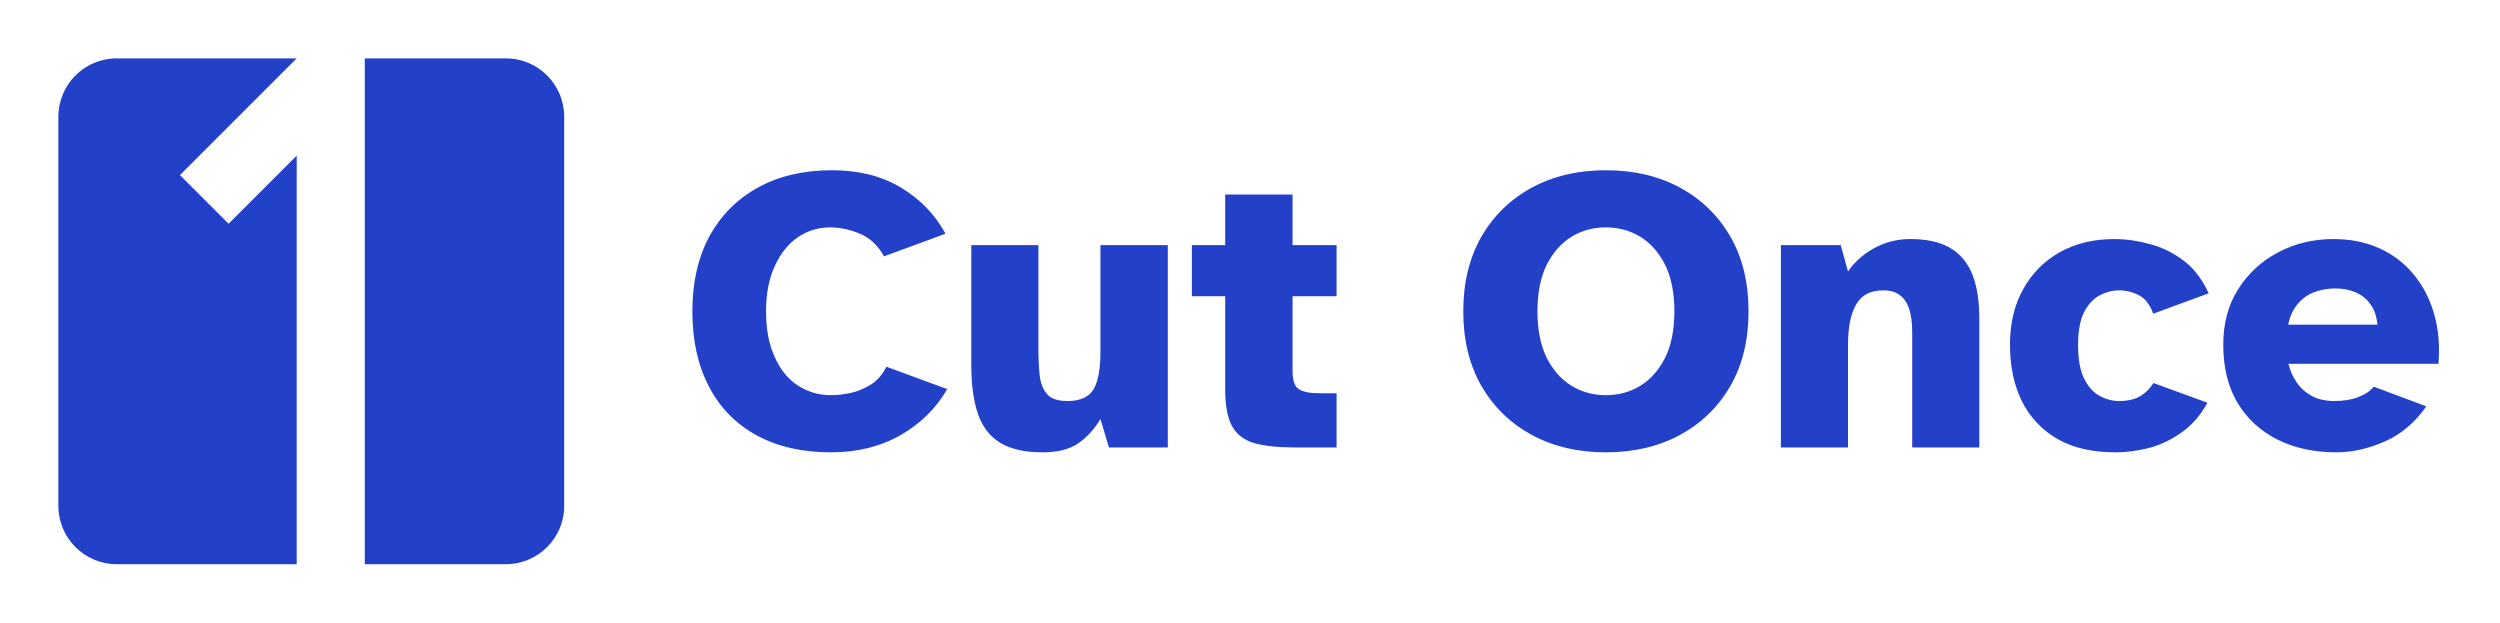
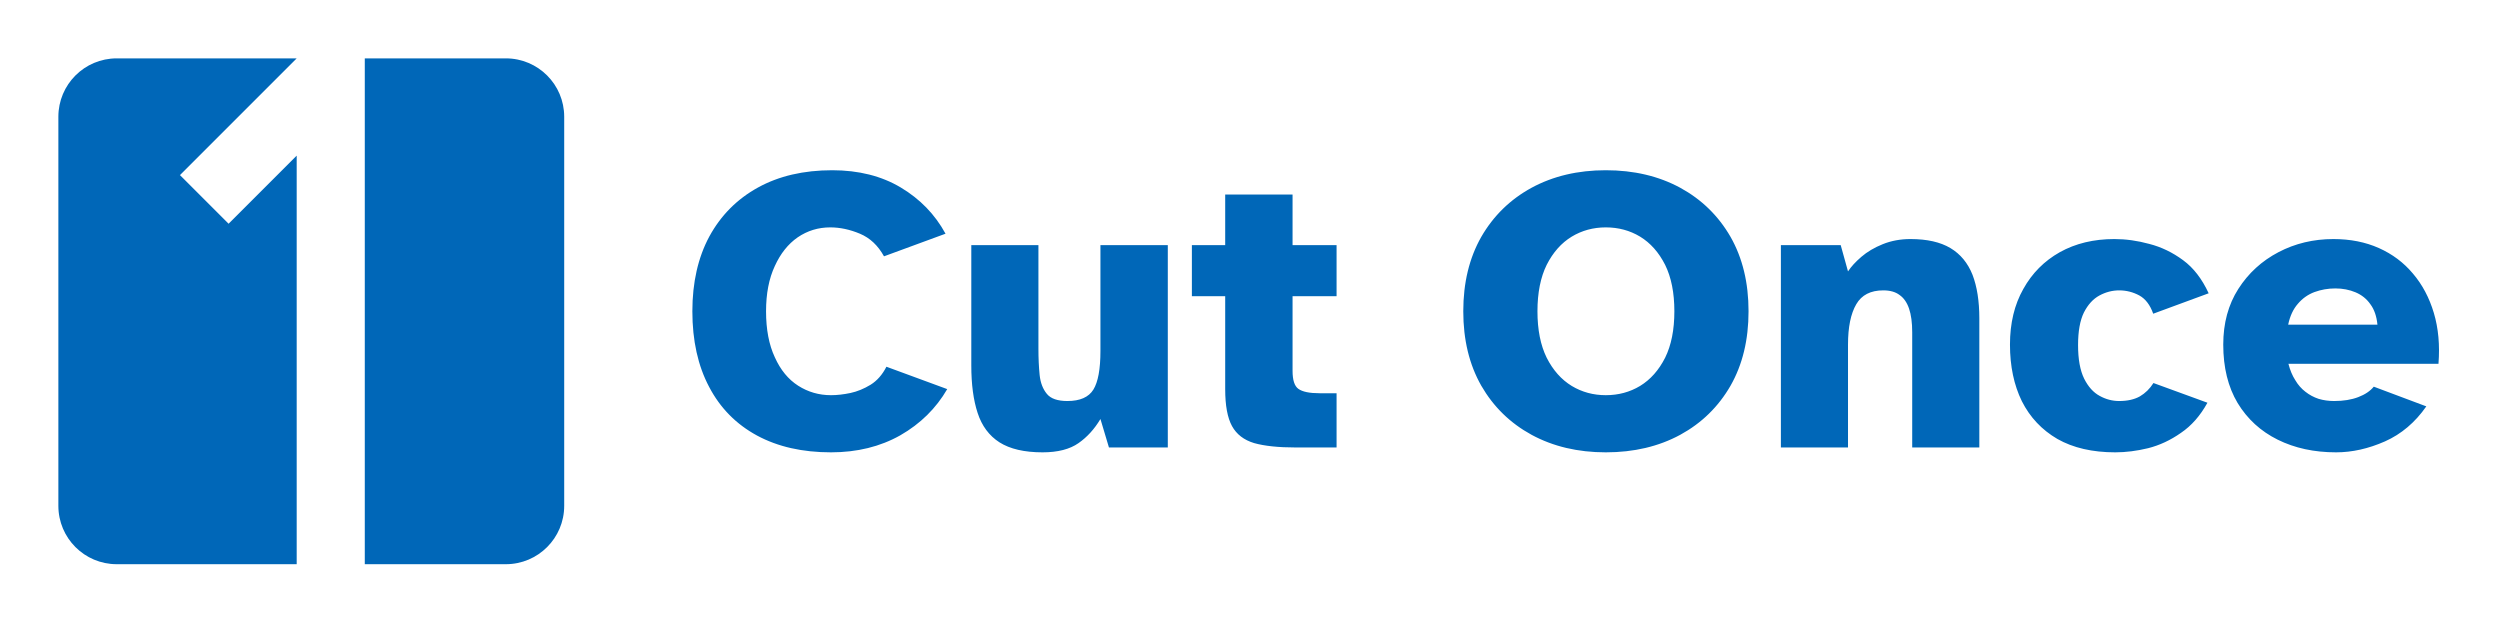
<svg xmlns="http://www.w3.org/2000/svg" viewBox="0 0 1028 256" width="1028" height="256" role="img">
  <g>
-     <path fill="#2340c8" d="M48 24H122L74 72L94.0 92.0L122 64.0V232H48A24 24 0 0 1 24 208V48A24 24 0 0 1 48 24Z" />
-     <path fill="#2340c8" d="M150 24H208A24 24 0 0 1 232 48V208A24 24 0 0 1 208 232H150Z" />
+     <path fill="#0067b8" d="M48 24H122L74 72L94.0 92.0L122 64.0V232H48A24 24 0 0 1 24 208V48A24 24 0 0 1 48 24Z" />
+     <path fill="#0067b8" d="M150 24H208A24 24 0 0 1 232 48V208A24 24 0 0 1 208 232H150Z" />
  </g>
-   <path fill="#2340c8" d="M341.7 186.0Q324.1 186.0 311.3 179.1Q298.4 172.1 291.6 159.1Q284.7 146.1 284.7 128.0Q284.7 110.2 291.7 97.2Q298.8 84.2 311.7 77.1Q324.6 70.0 342.2 70.0Q358.5 70.0 370.4 77.1Q382.3 84.2 388.8 96.1L363.5 105.4Q359.8 98.7 353.6 96.1Q347.4 93.5 341.4 93.5Q334.0 93.5 328.0 97.6Q322.1 101.7 318.6 109.4Q315.0 117.1 315.0 128.0Q315.0 139.2 318.6 146.9Q322.1 154.7 328.2 158.6Q334.3 162.5 341.7 162.5Q345.4 162.5 349.7 161.6Q353.9 160.7 358.0 158.2Q362.0 155.7 364.5 150.8L389.5 160.0Q382.6 171.9 370.2 179.0Q357.8 186.0 341.7 186.0ZM428.7 186.0Q417.5 186.0 411.0 181.9Q404.6 177.8 402.0 169.8Q399.4 161.9 399.4 150.3L399.4 100.8L427.0 100.8L427.0 143.4Q427.0 149.3 427.5 154.2Q428.0 159.0 430.5 162.0Q432.9 164.9 438.9 164.9Q446.7 164.9 449.6 160.2Q452.5 155.5 452.5 144.3L452.5 100.8L480.2 100.8L480.2 184.0L456.0 184.0L452.5 172.3Q448.8 178.5 443.5 182.2Q438.1 186.0 428.7 186.0ZM532.8 184.0Q522.1 184.0 515.7 182.2Q509.4 180.3 506.6 175.2Q503.8 170.1 503.8 160.0L503.8 121.8L490.1 121.8L490.1 100.8L503.8 100.8L503.8 80.0L531.5 80.0L531.5 100.8L549.6 100.8L549.6 121.8L531.5 121.8L531.5 152.5Q531.5 158.2 533.9 159.9Q536.4 161.7 542.6 161.7L549.6 161.7L549.6 184.0ZM660.3 186.0Q643.1 186.0 629.8 178.8Q616.6 171.6 609.1 158.6Q601.7 145.6 601.7 128.0Q601.7 110.4 609.1 97.4Q616.6 84.4 629.8 77.2Q643.1 70.0 660.3 70.0Q677.6 70.0 690.9 77.2Q704.1 84.4 711.6 97.4Q719.0 110.4 719.0 128.0Q719.0 145.6 711.6 158.6Q704.1 171.6 690.9 178.8Q677.6 186.0 660.3 186.0ZM660.3 162.5Q668.1 162.5 674.4 158.7Q680.8 154.8 684.7 147.1Q688.5 139.4 688.5 128.0Q688.5 116.6 684.7 108.9Q680.8 101.2 674.4 97.3Q668.1 93.5 660.3 93.5Q652.6 93.5 646.3 97.3Q639.9 101.2 636.0 108.9Q632.2 116.6 632.2 128.0Q632.2 139.4 636.0 147.1Q639.9 154.8 646.3 158.7Q652.6 162.5 660.3 162.5ZM732.3 184.0L732.3 100.8L756.9 100.8L759.9 111.6Q761.8 108.7 765.4 105.6Q769.0 102.5 774.2 100.4Q779.4 98.3 785.6 98.3Q795.8 98.3 802.0 102.0Q808.2 105.7 811.1 113.0Q813.9 120.3 813.9 130.9L813.9 184.0L786.3 184.0L786.3 136.6Q786.3 130.7 785.0 126.9Q783.7 123.1 781.1 121.3Q778.6 119.4 774.4 119.4Q766.6 119.4 763.3 125.1Q759.9 130.9 759.9 141.7L759.9 184.0ZM869.8 186.0Q855.7 186.0 846.0 180.5Q836.4 174.9 831.4 165.0Q826.5 155.0 826.5 141.7Q826.5 128.5 832.0 118.8Q837.4 109.1 847.0 103.7Q856.7 98.3 869.4 98.3Q876.5 98.3 883.8 100.3Q891.2 102.2 897.7 107.0Q904.1 111.7 908.2 120.6L885.4 129.0Q883.5 123.6 879.7 121.5Q875.8 119.4 871.4 119.4Q867.2 119.4 863.3 121.5Q859.4 123.6 856.9 128.5Q854.5 133.4 854.5 141.9Q854.5 150.6 857.0 155.7Q859.5 160.7 863.4 162.8Q867.2 164.9 871.4 164.9Q876.5 164.9 879.9 163.0Q883.3 161.0 885.5 157.5L907.7 165.6Q903.3 173.6 896.8 178.0Q890.4 182.5 883.3 184.3Q876.3 186.0 869.8 186.0ZM960.6 186.0Q947.1 186.0 936.6 180.8Q926.1 175.6 920.1 165.7Q914.2 155.8 914.2 141.7Q914.2 128.5 920.4 118.8Q926.6 109.1 936.9 103.7Q947.2 98.3 959.5 98.3Q969.9 98.3 978.2 102.0Q986.5 105.7 992.2 112.5Q998.0 119.3 1000.8 128.7Q1003.6 138.1 1002.7 149.6L941.0 149.6Q942.0 153.5 943.8 156.3Q945.5 159.2 948.0 161.1Q950.4 163.0 953.4 164.0Q956.4 164.9 959.8 164.9Q965.5 164.9 969.7 163.3Q973.9 161.7 976.1 159.0L997.7 167.1Q990.8 177.0 980.7 181.5Q970.5 186.0 960.6 186.0ZM940.9 133.5L977.6 133.5Q977.1 128.3 974.7 125.1Q972.4 121.8 968.6 120.2Q964.8 118.6 960.3 118.6Q955.8 118.6 951.7 120.1Q947.7 121.6 944.9 124.9Q942.0 128.2 940.9 133.5Z" />
+   <path fill="#0067b8" d="M341.7 186.0Q324.1 186.0 311.3 179.1Q298.4 172.1 291.6 159.1Q284.7 146.1 284.7 128.0Q284.7 110.2 291.7 97.2Q298.8 84.2 311.7 77.1Q324.6 70.0 342.2 70.0Q358.5 70.0 370.4 77.1Q382.3 84.2 388.8 96.1L363.5 105.4Q359.8 98.7 353.6 96.1Q347.4 93.5 341.4 93.5Q334.0 93.5 328.0 97.6Q322.1 101.7 318.6 109.4Q315.0 117.1 315.0 128.0Q315.0 139.2 318.6 146.9Q322.1 154.7 328.2 158.6Q334.3 162.5 341.7 162.5Q345.4 162.5 349.7 161.6Q353.9 160.7 358.0 158.2Q362.0 155.7 364.5 150.8L389.5 160.0Q382.6 171.9 370.2 179.0Q357.8 186.0 341.7 186.0ZM428.7 186.0Q417.5 186.0 411.0 181.9Q404.6 177.8 402.0 169.8Q399.4 161.9 399.4 150.3L399.4 100.8L427.0 100.8L427.0 143.4Q427.0 149.3 427.5 154.2Q428.0 159.0 430.5 162.0Q432.9 164.9 438.9 164.9Q446.7 164.9 449.6 160.2Q452.5 155.5 452.5 144.3L452.5 100.8L480.2 100.8L480.2 184.0L456.0 184.0L452.5 172.3Q448.8 178.5 443.5 182.2Q438.1 186.0 428.7 186.0ZM532.8 184.0Q522.1 184.0 515.7 182.2Q509.4 180.3 506.6 175.2Q503.8 170.1 503.8 160.0L503.8 121.8L490.1 121.8L490.1 100.8L503.8 100.8L503.8 80.0L531.5 80.0L531.5 100.8L549.6 100.8L549.6 121.8L531.5 121.8L531.5 152.5Q531.5 158.2 533.9 159.9Q536.4 161.7 542.6 161.7L549.6 161.7L549.6 184.0ZM660.3 186.0Q643.1 186.0 629.8 178.8Q616.6 171.6 609.1 158.6Q601.7 145.6 601.7 128.0Q601.7 110.4 609.1 97.4Q616.6 84.4 629.8 77.2Q643.1 70.0 660.3 70.0Q677.6 70.0 690.9 77.2Q704.1 84.4 711.6 97.4Q719.0 110.4 719.0 128.0Q719.0 145.6 711.6 158.6Q704.1 171.6 690.9 178.8Q677.6 186.0 660.3 186.0ZM660.3 162.5Q668.1 162.5 674.4 158.7Q680.8 154.8 684.7 147.1Q688.5 139.4 688.5 128.0Q688.5 116.6 684.7 108.9Q680.8 101.2 674.4 97.3Q668.1 93.5 660.3 93.5Q652.6 93.5 646.3 97.3Q639.9 101.2 636.0 108.9Q632.2 116.6 632.2 128.0Q632.2 139.4 636.0 147.1Q639.9 154.8 646.3 158.7Q652.6 162.5 660.3 162.5ZM732.3 184.0L732.3 100.8L756.9 100.8L759.9 111.6Q761.8 108.7 765.4 105.6Q769.0 102.5 774.2 100.4Q779.4 98.3 785.6 98.3Q795.8 98.3 802.0 102.0Q808.2 105.7 811.1 113.0Q813.9 120.3 813.9 130.9L813.9 184.0L786.3 184.0L786.3 136.6Q786.3 130.7 785.0 126.9Q783.7 123.1 781.1 121.3Q778.6 119.4 774.4 119.4Q766.6 119.4 763.3 125.1Q759.9 130.9 759.9 141.7L759.9 184.0ZM869.8 186.0Q855.7 186.0 846.0 180.5Q836.4 174.9 831.4 165.0Q826.5 155.0 826.5 141.7Q826.5 128.5 832.0 118.8Q837.4 109.1 847.0 103.7Q856.7 98.3 869.4 98.3Q876.5 98.3 883.8 100.3Q891.2 102.2 897.7 107.0Q904.1 111.7 908.2 120.6L885.4 129.0Q883.5 123.6 879.7 121.5Q875.8 119.4 871.4 119.4Q867.2 119.4 863.3 121.5Q859.4 123.6 856.9 128.5Q854.5 133.4 854.5 141.9Q854.5 150.6 857.0 155.7Q859.5 160.7 863.4 162.8Q867.2 164.9 871.4 164.9Q876.5 164.9 879.9 163.0Q883.3 161.0 885.5 157.5L907.7 165.6Q903.3 173.6 896.8 178.0Q890.4 182.5 883.3 184.3Q876.3 186.0 869.8 186.0ZM960.6 186.0Q947.1 186.0 936.6 180.8Q926.1 175.6 920.1 165.7Q914.2 155.8 914.2 141.7Q914.2 128.5 920.4 118.8Q926.6 109.1 936.9 103.7Q947.2 98.3 959.5 98.3Q969.9 98.3 978.2 102.0Q986.5 105.7 992.2 112.5Q998.0 119.3 1000.8 128.7Q1003.6 138.1 1002.7 149.6L941.0 149.6Q942.0 153.5 943.8 156.3Q945.5 159.2 948.0 161.1Q950.4 163.0 953.4 164.0Q956.4 164.9 959.8 164.9Q965.5 164.9 969.7 163.3Q973.9 161.7 976.1 159.0L997.7 167.1Q990.8 177.0 980.7 181.5Q970.5 186.0 960.6 186.0ZM940.9 133.5L977.6 133.5Q977.1 128.3 974.7 125.1Q972.4 121.8 968.6 120.2Q964.8 118.6 960.3 118.6Q955.8 118.6 951.7 120.1Q947.7 121.6 944.9 124.9Q942.0 128.2 940.9 133.5Z" />
</svg>
